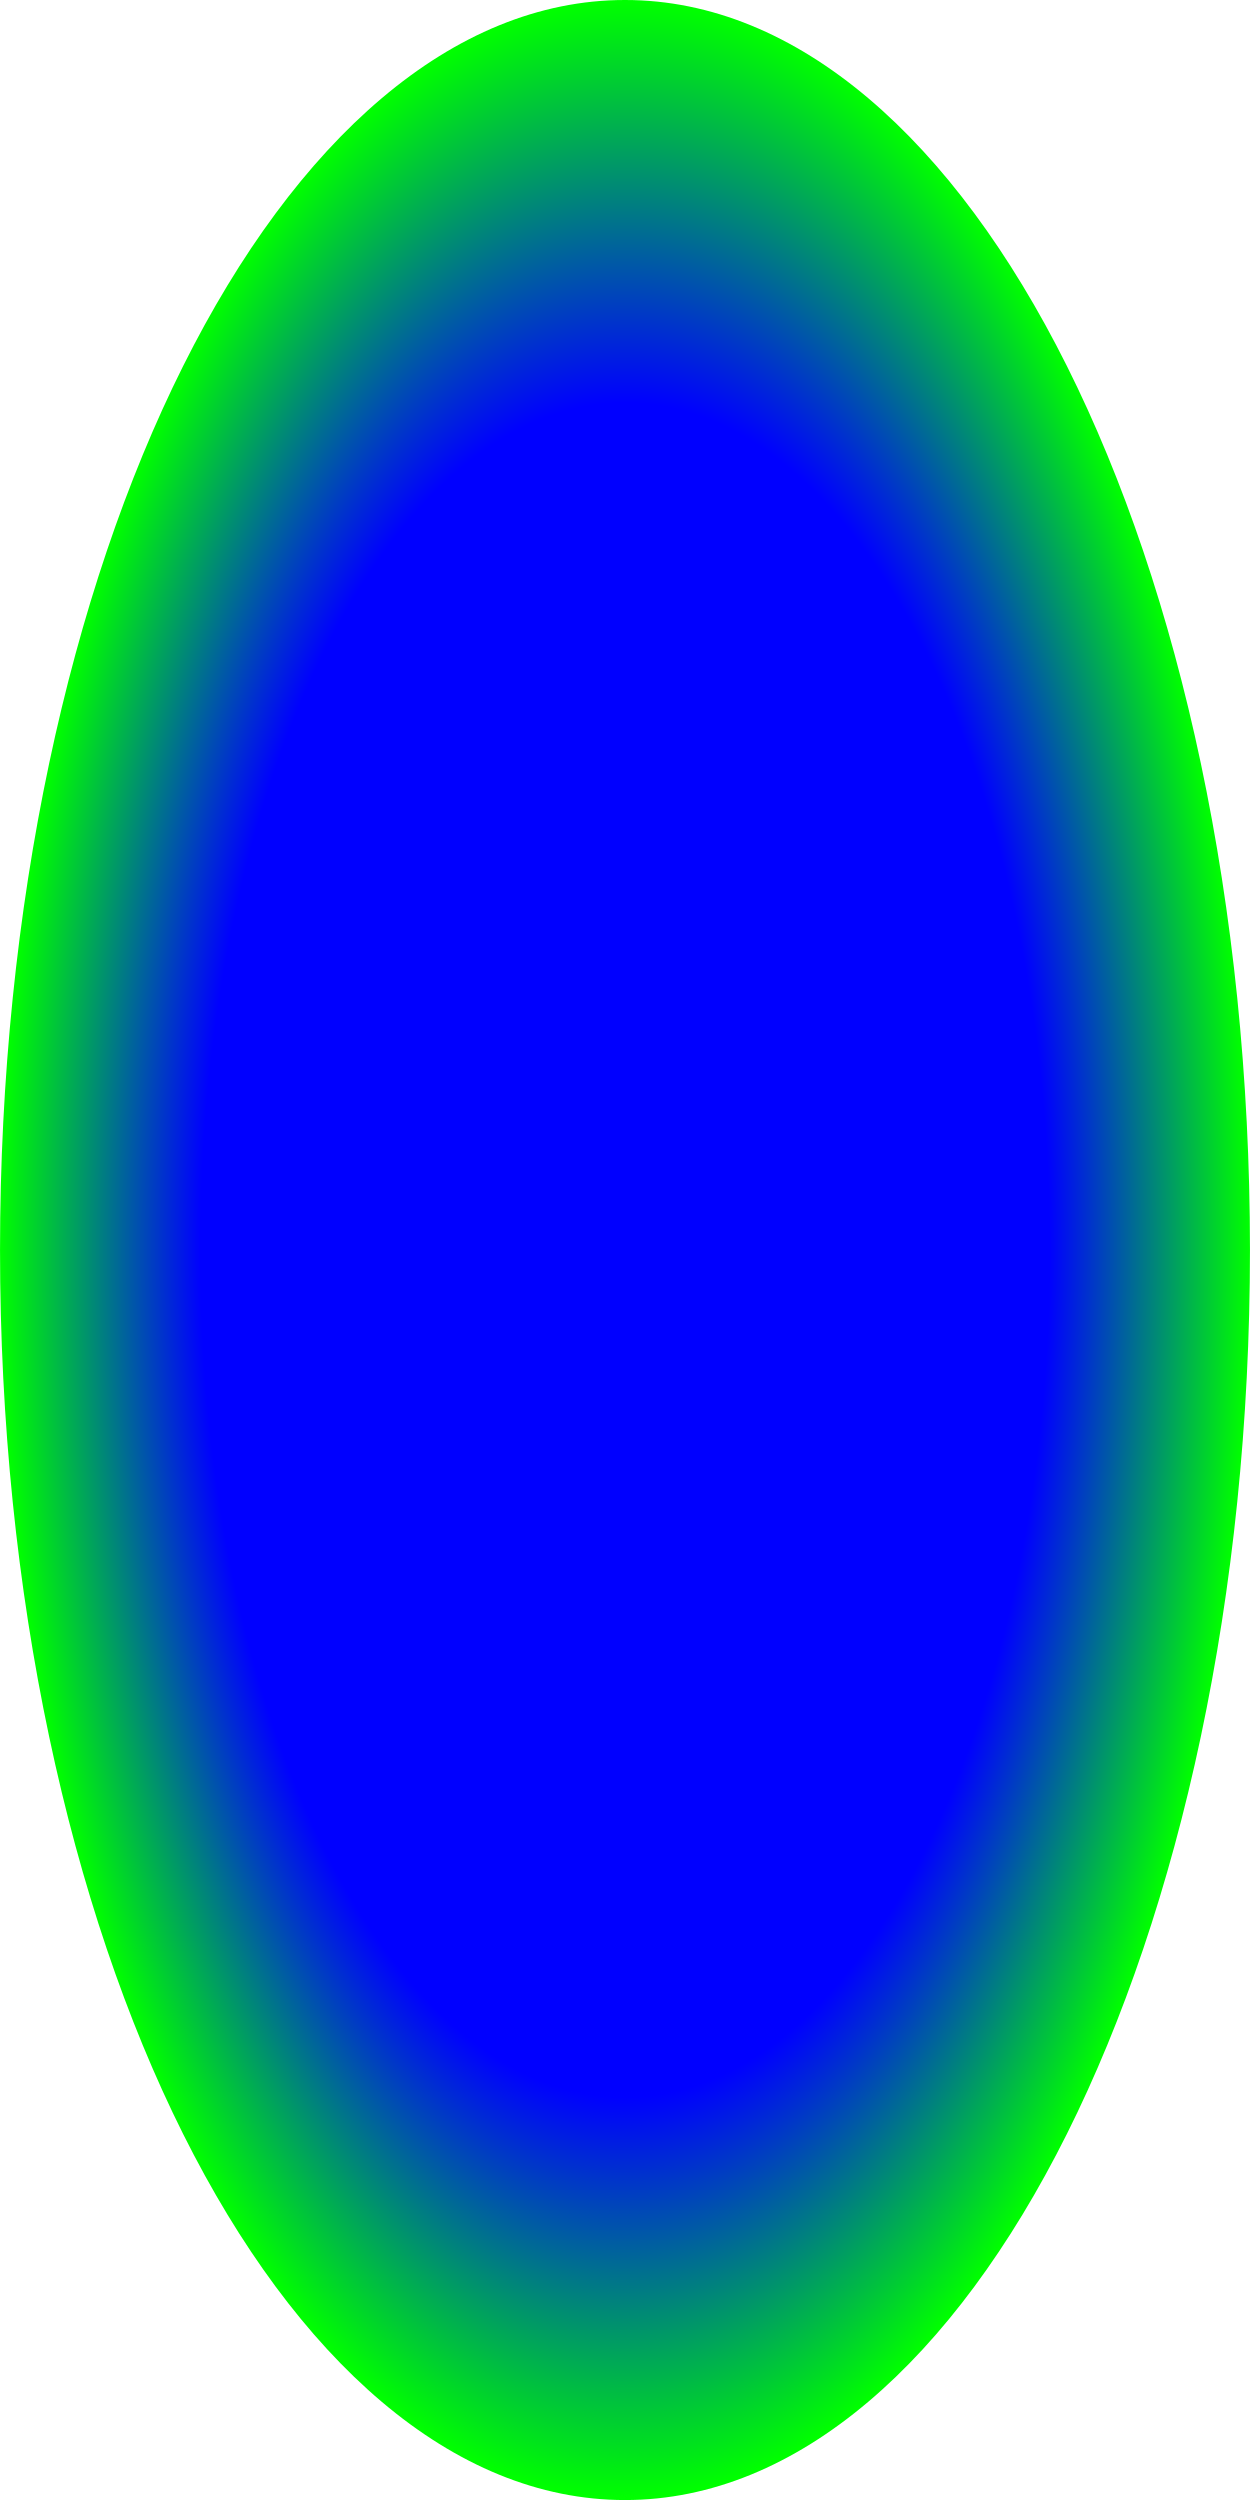
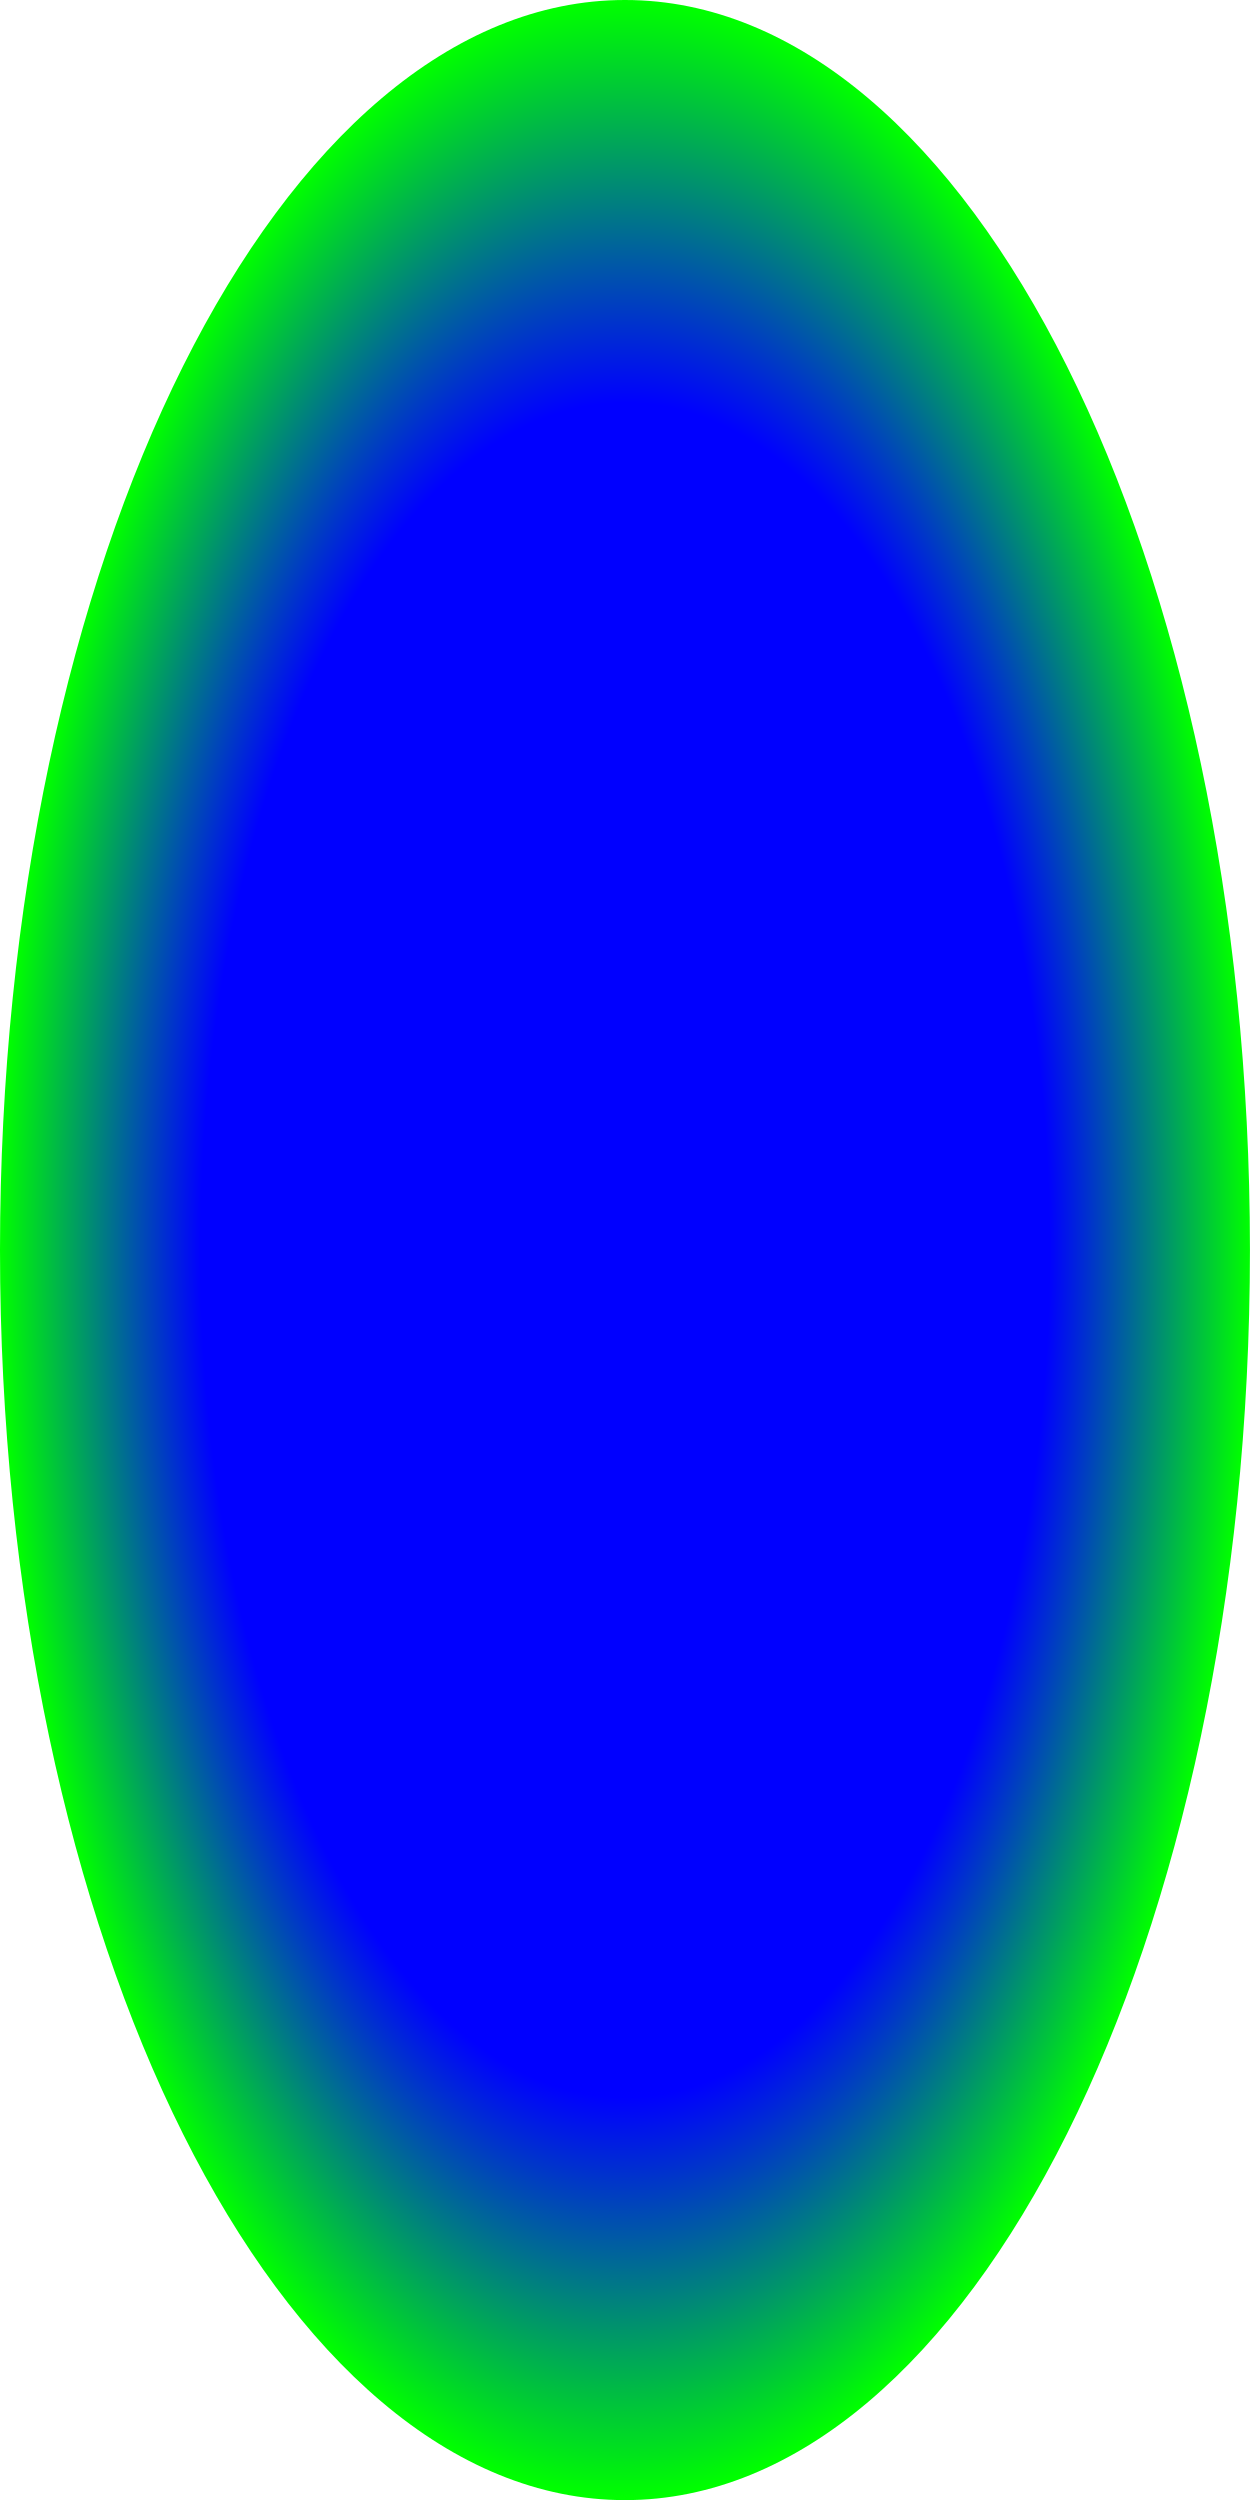
- <svg xmlns="http://www.w3.org/2000/svg" xmlns:xlink="http://www.w3.org/1999/xlink" width="10" height="20" id="svg3824" version="1.1">
+ <svg xmlns="http://www.w3.org/2000/svg" xmlns:xlink="http://www.w3.org/1999/xlink" width="10.667" height="21.333" id="svg3824" version="1.1">
  <defs id="defs3826">
    <linearGradient id="linearGradient4342">
      <stop style="stop-color:#0000ff;stop-opacity:1;" offset="0" id="stop4344" />
      <stop id="stop4350" offset="0.679" style="stop-color:#0000ff;stop-opacity:1;" />
      <stop style="stop-color:#00ff00;stop-opacity:1;" offset="1" id="stop4346" />
    </linearGradient>
-     <radialGradient xlink:href="#linearGradient4342" id="radialGradient4348" cx="4.623" cy="9.723" fx="4.623" fy="9.723" r="4.645" gradientTransform="matrix(1,0,0,2.093079,0,-10.62783)" gradientUnits="userSpaceOnUse" />
+     <radialGradient xlink:href="#linearGradient4342" id="radialGradient4348" cx="4.623" cy="9.723" fx="4.623" fy="9.723" r="4.645" gradientTransform="matrix(1.14813,0,0,2.296261,0.02545742,1089.527)" gradientUnits="userSpaceOnUse" />
  </defs>
-   <g id="layer1" transform="translate(0,-1032.362)">
-     <path style="fill:url(#radialGradient4348);fill-opacity:1;fill-rule:evenodd;stroke:none" id="path3832" d="m 9.268,9.723 c 0,5.37 -2.08,9.723 -4.645,9.723 -2.565,0 -4.645,-4.353 -4.645,-9.723 C -0.022,4.353 2.058,0 4.623,0 7.189,0 9.268,4.353 9.268,9.723 z" transform="matrix(1.076372,0,0,1.028506,0.02386633,1032.362)" />
+   <g id="layer1" transform="translate(0,-1101.186)">
+     <ellipse style="fill:url(#radialGradient4348);fill-opacity:1;fill-rule:evenodd;stroke:none;stroke-width:1.122" id="path3832" cx="5.333" cy="1111.853" rx="5.333" ry="10.667" />
  </g>
</svg>
